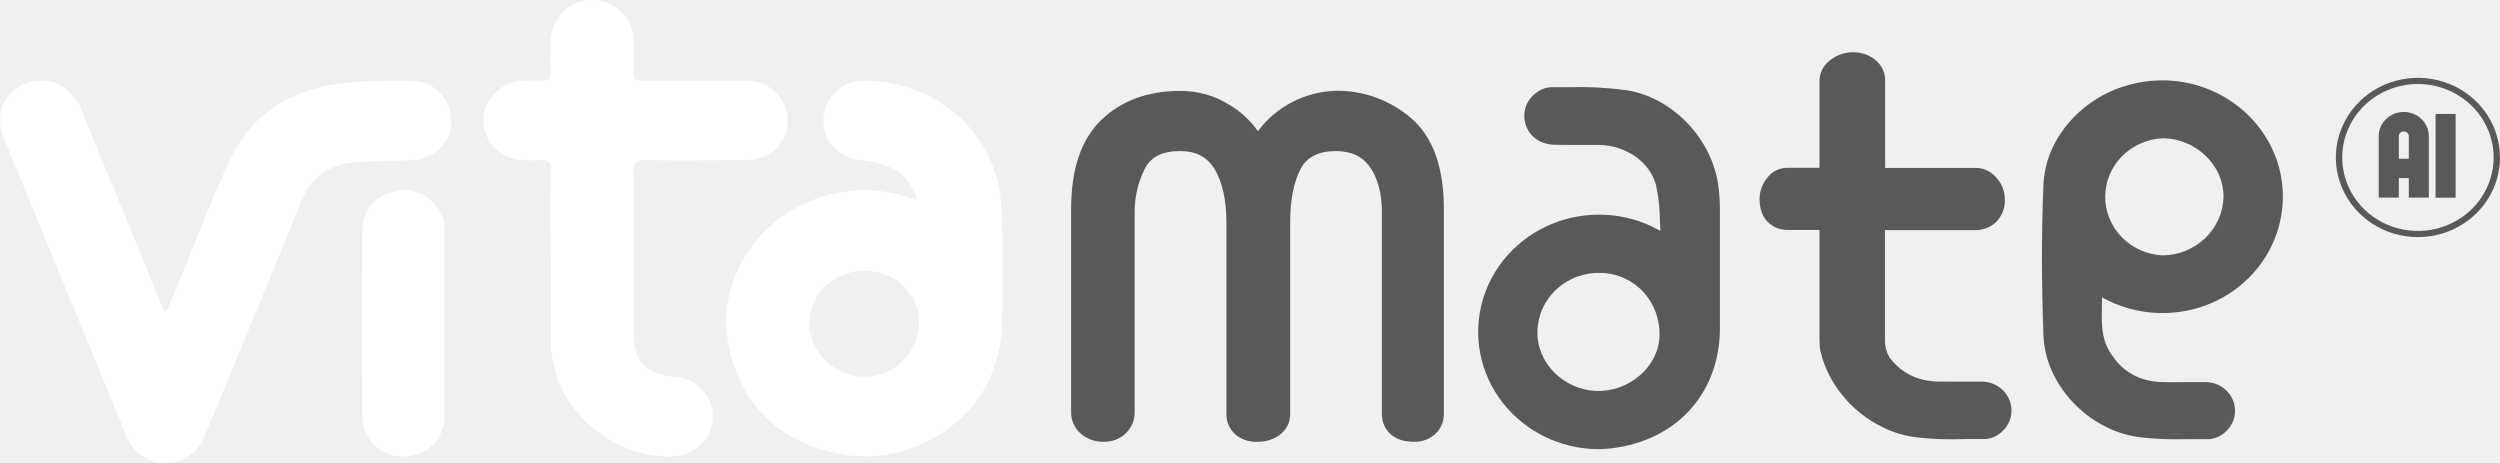
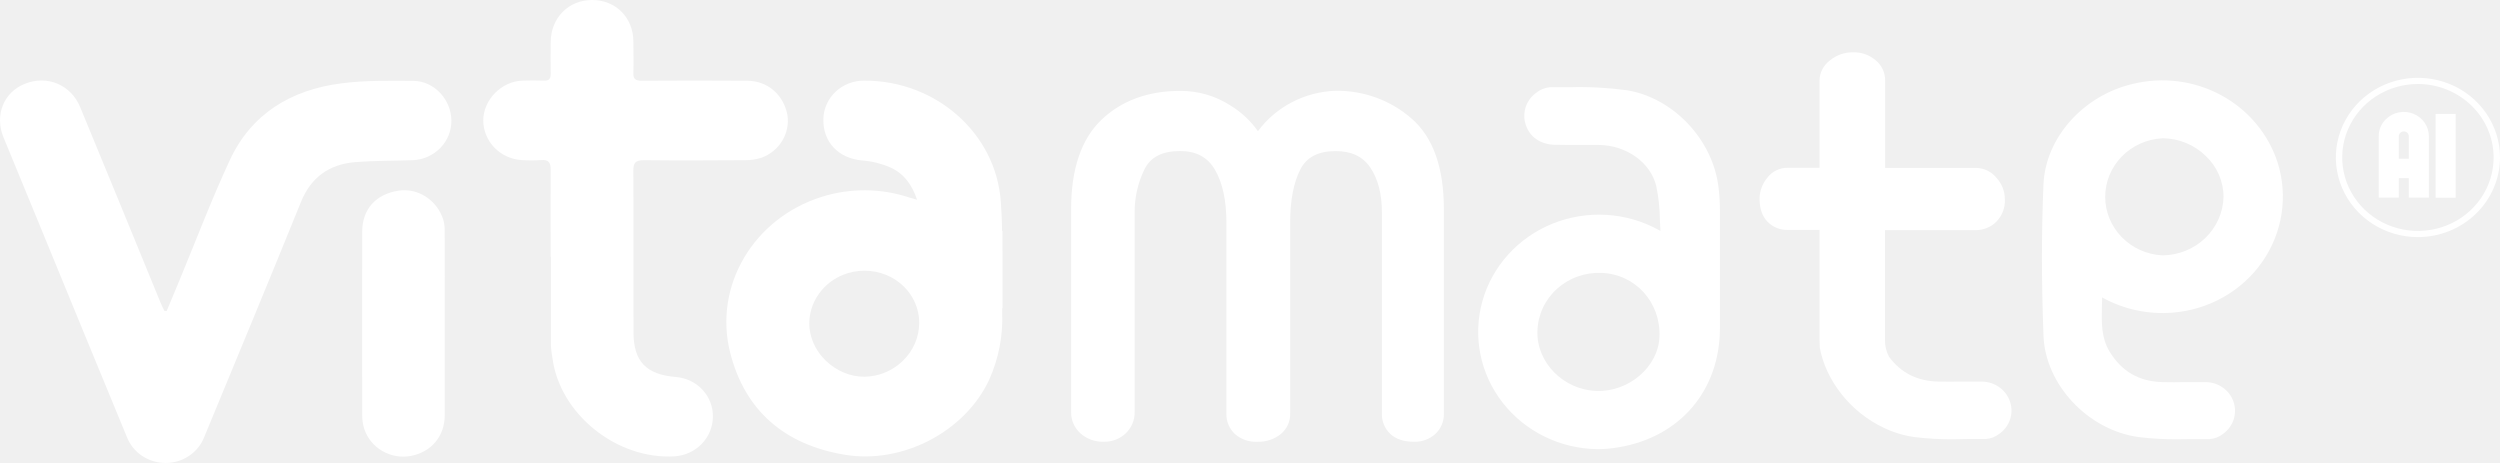
<svg xmlns="http://www.w3.org/2000/svg" width="100%" height="100%" viewBox="0 0 162 30" fill="none">
  <path d="M10.801 20.152L11.576 18.293C12.674 15.653 13.684 12.976 14.889 10.382C16.28 7.383 18.849 5.815 22.138 5.399C23.667 5.199 25.228 5.235 26.778 5.241C28.134 5.241 29.25 6.463 29.25 7.825C29.254 8.479 28.998 9.11 28.535 9.586C28.071 10.062 27.437 10.346 26.764 10.38C25.527 10.424 24.274 10.406 23.036 10.504C21.326 10.642 20.151 11.49 19.502 13.088C17.442 18.175 15.332 23.247 13.234 28.32C13.042 28.814 12.699 29.24 12.252 29.54C11.804 29.84 11.273 30.001 10.729 30.001C10.185 30.001 9.654 29.84 9.206 29.54C8.758 29.24 8.416 28.814 8.223 28.32C6.333 23.747 4.45 19.172 2.573 14.597C1.789 12.698 1.007 10.799 0.227 8.901C-0.361 7.481 0.227 5.979 1.609 5.431C3.051 4.849 4.595 5.483 5.198 6.947C6.939 11.162 8.672 15.38 10.399 19.602C10.475 19.786 10.568 19.966 10.653 20.148L10.801 20.152Z" fill="#ffffff" />
  <path d="M35.684 16.633C35.684 14.757 35.671 12.883 35.684 11.01C35.684 10.544 35.566 10.326 35.045 10.374C34.633 10.402 34.22 10.402 33.809 10.374C33.135 10.333 32.502 10.045 32.04 9.568C31.577 9.091 31.318 8.461 31.315 7.806C31.315 6.467 32.502 5.259 33.866 5.225C34.318 5.213 34.771 5.205 35.22 5.225C35.583 5.245 35.694 5.101 35.686 4.765C35.669 4.083 35.686 3.399 35.686 2.717C35.7 1.154 36.836 0.004 38.364 1.04911e-05C39.893 -0.004 41.043 1.136 41.043 2.705C41.043 3.371 41.066 4.037 41.043 4.705C41.022 5.133 41.189 5.235 41.605 5.233C43.872 5.215 46.155 5.219 48.428 5.233C49.74 5.233 50.785 6.147 51.028 7.468C51.112 8.045 50.99 8.632 50.683 9.133C50.376 9.634 49.903 10.018 49.34 10.222C48.999 10.331 48.641 10.384 48.281 10.38C46.099 10.394 43.915 10.404 41.731 10.38C41.167 10.38 41.037 10.556 41.041 11.072C41.062 14.557 41.041 18.042 41.051 21.527C41.051 23.427 41.875 24.279 43.821 24.431C44.483 24.49 45.097 24.791 45.538 25.274C45.979 25.757 46.214 26.385 46.194 27.03C46.185 27.677 45.926 28.298 45.468 28.768C45.01 29.238 44.387 29.525 43.722 29.57C39.967 29.8 36.269 26.828 35.799 23.201C35.75 22.943 35.717 22.683 35.7 22.421C35.7 20.494 35.7 18.568 35.7 16.642L35.684 16.633Z" fill="#ffffff" />
  <path d="M28.82 20.897C28.82 22.897 28.82 24.896 28.82 26.896C28.82 28.27 27.951 29.295 26.607 29.549C25.977 29.659 25.327 29.545 24.777 29.227C24.227 28.909 23.814 28.409 23.613 27.82C23.51 27.504 23.462 27.173 23.471 26.842C23.463 22.901 23.463 18.96 23.471 15.018C23.471 13.551 24.361 12.573 25.841 12.353C27.077 12.169 28.313 12.953 28.725 14.232C28.795 14.485 28.825 14.745 28.816 15.006C28.824 16.968 28.82 18.929 28.82 20.897Z" fill="#ffffff" />
-   <path d="M111.05 12.152C110.704 9.316 108.302 6.645 105.396 6.153C103.781 5.883 102.1 5.977 100.451 5.953C100.18 5.985 99.926 6.095 99.72 6.269C99.453 6.469 99.258 6.745 99.161 7.058C99.064 7.371 99.071 7.705 99.18 8.015C99.386 8.651 99.948 9.06 100.748 9.082C101.704 9.11 102.664 9.082 103.633 9.094C105.473 9.116 107.212 10.266 107.634 11.964C107.902 13.05 107.852 14.211 107.945 15.339H107.795C107.78 15.339 107.76 15.359 107.749 15.355C107.613 15.289 107.475 15.225 107.337 15.155C106.291 14.568 105.114 14.233 103.906 14.18C102.698 14.127 101.495 14.357 100.398 14.85C99.301 15.343 98.342 16.085 97.603 17.013C96.863 17.941 96.365 19.029 96.15 20.183C95.934 21.338 96.009 22.526 96.366 23.647C96.724 24.768 97.354 25.788 98.203 26.623C99.053 27.458 100.097 28.082 101.247 28.443C102.398 28.804 103.621 28.891 104.813 28.696C108.685 28.064 111.147 25.081 111.147 21.258C111.147 18.7 111.147 16.141 111.147 13.584C111.144 13.105 111.112 12.627 111.05 12.152ZM103.427 25.631C101.123 25.553 99.229 23.631 99.306 21.432C99.32 20.879 99.447 20.335 99.68 19.831C99.913 19.327 100.247 18.873 100.663 18.495C101.079 18.118 101.568 17.825 102.102 17.632C102.636 17.44 103.204 17.353 103.773 17.377C106.12 17.461 107.92 19.432 107.832 21.82C107.764 23.925 105.699 25.707 103.435 25.631H103.427Z" fill="#5B585B" />
-   <path d="M103.53 29.105C102.336 29.093 101.16 28.815 100.092 28.293C99.025 27.771 98.095 27.02 97.374 26.095C96.652 25.171 96.158 24.099 95.93 22.96C95.701 21.822 95.744 20.648 96.055 19.529C96.366 18.409 96.937 17.374 97.725 16.501C98.512 15.629 99.494 14.943 100.597 14.496C101.7 14.049 102.893 13.853 104.086 13.923C105.279 13.992 106.439 14.326 107.478 14.898L107.596 14.96C107.581 14.736 107.573 14.514 107.563 14.296C107.557 13.536 107.476 12.778 107.32 12.033C106.945 10.523 105.387 9.413 103.611 9.393C103.221 9.393 102.83 9.393 102.44 9.393C101.88 9.393 101.301 9.393 100.73 9.381C99.824 9.355 99.129 8.877 98.876 8.104C98.747 7.735 98.741 7.336 98.857 6.963C98.974 6.591 99.208 6.263 99.527 6.026C99.782 5.815 100.098 5.685 100.431 5.652H100.448C100.872 5.652 101.299 5.652 101.723 5.652C102.969 5.616 104.215 5.683 105.449 5.852C108.443 6.354 110.983 9.051 111.356 12.109C111.418 12.597 111.449 13.089 111.451 13.581C111.451 15.514 111.451 17.446 111.451 19.379V21.255C111.451 25.3 108.863 28.335 104.857 28.989C104.419 29.064 103.975 29.103 103.53 29.105ZM103.627 14.492C103.143 14.493 102.66 14.54 102.185 14.632C101.253 14.796 100.364 15.137 99.567 15.635C98.771 16.133 98.084 16.778 97.545 17.534C97.005 18.289 96.625 19.141 96.424 20.039C96.224 20.937 96.208 21.865 96.377 22.77C96.719 24.596 97.795 26.216 99.367 27.273C100.146 27.796 101.023 28.166 101.949 28.36C102.875 28.554 103.831 28.57 104.763 28.405C108.455 27.805 110.839 25.006 110.839 21.263V19.387C110.839 17.454 110.839 15.522 110.839 13.588C110.837 13.121 110.807 12.653 110.748 12.189C110.41 9.423 108.039 6.904 105.35 6.454C104.151 6.285 102.94 6.218 101.73 6.254C101.301 6.254 100.87 6.254 100.442 6.254C100.24 6.285 100.051 6.371 99.896 6.5C99.682 6.663 99.525 6.888 99.449 7.142C99.373 7.395 99.38 7.666 99.469 7.916C99.642 8.442 100.108 8.756 100.751 8.774C101.311 8.79 101.886 8.788 102.438 8.786C102.832 8.786 103.228 8.786 103.619 8.786C105.68 8.81 107.478 10.113 107.917 11.885C108.084 12.668 108.172 13.465 108.179 14.264C108.193 14.608 108.21 14.962 108.237 15.306L108.261 15.61L107.849 15.634C107.809 15.651 107.765 15.659 107.721 15.659C107.678 15.659 107.634 15.651 107.594 15.634L107.538 15.606C107.414 15.548 107.291 15.49 107.171 15.424C106.092 14.824 104.871 14.505 103.627 14.498V14.492ZM103.578 25.932H103.425C100.953 25.848 98.925 23.786 99.008 21.429C99.023 20.837 99.159 20.253 99.409 19.713C99.659 19.173 100.017 18.686 100.463 18.282C100.909 17.877 101.433 17.563 102.005 17.357C102.578 17.152 103.187 17.059 103.796 17.084C106.335 17.174 108.247 19.263 108.152 21.839C108.07 24.052 105.952 25.932 103.578 25.932ZM103.448 25.332C105.552 25.412 107.464 23.76 107.534 21.817C107.618 19.577 105.966 17.762 103.774 17.684C103.245 17.662 102.718 17.743 102.222 17.921C101.726 18.099 101.272 18.372 100.886 18.722C100.5 19.073 100.19 19.494 99.973 19.962C99.757 20.431 99.639 20.936 99.626 21.449C99.554 23.48 101.305 25.26 103.448 25.332Z" fill="#5B585B" />
-   <path d="M140.758 19.961C145.497 19.627 148.732 14.992 147.296 10.615C146.723 8.836 145.47 7.338 143.793 6.429C142.117 5.52 140.145 5.269 138.284 5.728C135.31 6.42 132.865 8.995 132.731 11.939C132.584 15.204 132.601 18.485 132.731 21.753C132.844 24.772 135.523 27.591 138.613 28.021C140.111 28.231 141.652 28.141 143.175 28.155C143.427 28.132 143.667 28.036 143.863 27.881C144.142 27.689 144.349 27.413 144.452 27.097C144.556 26.78 144.551 26.439 144.438 26.126C144.331 25.82 144.129 25.554 143.86 25.363C143.592 25.173 143.269 25.068 142.936 25.062C142.003 25.044 141.069 25.074 140.138 25.052C138.49 25.012 137.253 24.29 136.429 22.919C135.656 21.643 135.951 20.247 135.895 18.783C136.147 18.901 136.285 18.957 136.415 19.029C137.733 19.757 139.247 20.081 140.758 19.961ZM140.113 8.662C142.425 8.662 144.401 10.541 144.389 12.755C144.364 13.832 143.906 14.858 143.112 15.611C142.318 16.365 141.252 16.787 140.141 16.787C139.03 16.787 137.964 16.365 137.17 15.611C136.376 14.858 135.918 13.832 135.893 12.755C135.908 11.673 136.358 10.64 137.146 9.876C137.934 9.111 138.999 8.675 140.113 8.662Z" fill="#5B585B" />
-   <path d="M141.196 28.464C140.317 28.476 139.438 28.428 138.567 28.32C135.294 27.864 132.538 24.921 132.418 21.763C132.284 18.218 132.286 14.999 132.418 11.925C132.556 8.926 134.99 6.187 138.208 5.437C140.145 4.964 142.195 5.227 143.939 6.173C145.682 7.118 146.987 8.675 147.587 10.524C147.929 11.603 148.017 12.743 147.844 13.86C147.671 14.977 147.242 16.042 146.588 16.977C145.935 17.911 145.073 18.691 144.068 19.259C143.062 19.828 141.937 20.169 140.777 20.26C139.207 20.385 137.635 20.05 136.263 19.298L136.213 19.272C136.213 19.472 136.213 19.672 136.203 19.872C136.18 20.907 136.16 21.887 136.698 22.775C137.483 24.075 138.61 24.725 140.143 24.761C140.625 24.773 141.117 24.771 141.595 24.761C142.034 24.761 142.49 24.761 142.939 24.761C143.341 24.766 143.732 24.894 144.055 25.126C144.378 25.359 144.618 25.684 144.74 26.056C144.862 26.429 144.86 26.829 144.735 27.2C144.609 27.571 144.367 27.894 144.041 28.124C143.795 28.317 143.494 28.433 143.178 28.454C142.791 28.454 142.403 28.454 142.014 28.454L141.196 28.464ZM140.124 5.815C139.53 5.814 138.937 5.881 138.358 6.015C135.451 6.695 133.166 9.244 133.042 11.949C132.904 15.005 132.902 18.208 133.042 21.747C133.15 24.583 135.721 27.322 138.659 27.732C139.77 27.857 140.888 27.902 142.005 27.866C142.399 27.866 142.791 27.866 143.182 27.866C143.367 27.839 143.541 27.764 143.685 27.648C143.91 27.491 144.077 27.268 144.16 27.011C144.243 26.754 144.237 26.478 144.144 26.224C144.056 25.979 143.892 25.766 143.675 25.614C143.458 25.461 143.198 25.377 142.931 25.373C142.49 25.373 142.038 25.373 141.602 25.373C141.122 25.373 140.623 25.373 140.13 25.373C138.393 25.331 137.06 24.563 136.168 23.091C135.55 22.057 135.566 20.945 135.589 19.87C135.589 19.526 135.606 19.168 135.589 18.814L135.571 18.314L136.034 18.534L136.261 18.638C136.387 18.696 136.479 18.74 136.57 18.788C137.834 19.49 139.289 19.802 140.74 19.682C141.81 19.599 142.847 19.284 143.775 18.759C144.702 18.235 145.496 17.515 146.098 16.652C146.699 15.79 147.093 14.807 147.25 13.776C147.407 12.746 147.323 11.694 147.004 10.7C146.545 9.279 145.629 8.039 144.391 7.16C143.153 6.281 141.658 5.81 140.124 5.815ZM140.124 17.148H140.104C138.91 17.125 137.772 16.654 136.929 15.834C136.086 15.013 135.604 13.908 135.583 12.749C135.583 10.384 137.643 8.374 140.116 8.362H140.137C141.351 8.373 142.512 8.848 143.367 9.684C143.79 10.084 144.125 10.562 144.355 11.09C144.584 11.618 144.702 12.184 144.703 12.757C144.678 13.922 144.186 15.033 143.332 15.852C142.478 16.672 141.329 17.137 140.128 17.148H140.124ZM140.112 8.962C139.113 9.017 138.174 9.44 137.487 10.145C136.8 10.851 136.417 11.785 136.417 12.755C136.417 13.726 136.8 14.66 137.487 15.365C138.174 16.07 139.113 16.494 140.112 16.548H140.13C141.169 16.538 142.163 16.136 142.901 15.427C143.639 14.717 144.064 13.757 144.084 12.749C144.084 12.256 143.981 11.768 143.783 11.313C143.585 10.859 143.295 10.448 142.931 10.104C142.191 9.38 141.187 8.968 140.137 8.958L140.112 8.962Z" fill="#5B585B" />
+   <path d="M111.05 12.152C110.704 9.316 108.302 6.645 105.396 6.153C103.781 5.883 102.1 5.977 100.451 5.953C100.18 5.985 99.926 6.095 99.72 6.269C99.453 6.469 99.258 6.745 99.161 7.058C99.064 7.371 99.071 7.705 99.18 8.015C99.386 8.651 99.948 9.06 100.748 9.082C101.704 9.11 102.664 9.082 103.633 9.094C105.473 9.116 107.212 10.266 107.634 11.964C107.902 13.05 107.852 14.211 107.945 15.339H107.795C107.78 15.339 107.76 15.359 107.749 15.355C107.613 15.289 107.475 15.225 107.337 15.155C106.291 14.568 105.114 14.233 103.906 14.18C102.698 14.127 101.495 14.357 100.398 14.85C99.301 15.343 98.342 16.085 97.603 17.013C96.863 17.941 96.365 19.029 96.15 20.183C95.934 21.338 96.009 22.526 96.366 23.647C96.724 24.768 97.354 25.788 98.203 26.623C99.053 27.458 100.097 28.082 101.247 28.443C102.398 28.804 103.621 28.891 104.813 28.696C108.685 28.064 111.147 25.081 111.147 21.258C111.147 18.7 111.147 16.141 111.147 13.584C111.144 13.105 111.112 12.627 111.05 12.152ZM103.427 25.631C101.123 25.553 99.229 23.631 99.306 21.432C99.32 20.879 99.447 20.335 99.68 19.831C99.913 19.327 100.247 18.873 100.663 18.495C101.079 18.118 101.568 17.825 102.102 17.632C102.636 17.44 103.204 17.353 103.773 17.377C106.12 17.461 107.92 19.432 107.832 21.82C107.764 23.925 105.699 25.707 103.435 25.631H103.427Z" fill="#ffffff" />
+   <path d="M103.53 29.105C102.336 29.093 101.16 28.815 100.092 28.293C99.025 27.771 98.095 27.02 97.374 26.095C96.652 25.171 96.158 24.099 95.93 22.96C95.701 21.822 95.744 20.648 96.055 19.529C96.366 18.409 96.937 17.374 97.725 16.501C98.512 15.629 99.494 14.943 100.597 14.496C101.7 14.049 102.893 13.853 104.086 13.923C105.279 13.992 106.439 14.326 107.478 14.898L107.596 14.96C107.581 14.736 107.573 14.514 107.563 14.296C107.557 13.536 107.476 12.778 107.32 12.033C106.945 10.523 105.387 9.413 103.611 9.393C103.221 9.393 102.83 9.393 102.44 9.393C101.88 9.393 101.301 9.393 100.73 9.381C99.824 9.355 99.129 8.877 98.876 8.104C98.747 7.735 98.741 7.336 98.857 6.963C98.974 6.591 99.208 6.263 99.527 6.026C99.782 5.815 100.098 5.685 100.431 5.652H100.448C100.872 5.652 101.299 5.652 101.723 5.652C102.969 5.616 104.215 5.683 105.449 5.852C108.443 6.354 110.983 9.051 111.356 12.109C111.418 12.597 111.449 13.089 111.451 13.581C111.451 15.514 111.451 17.446 111.451 19.379V21.255C111.451 25.3 108.863 28.335 104.857 28.989C104.419 29.064 103.975 29.103 103.53 29.105ZM103.627 14.492C103.143 14.493 102.66 14.54 102.185 14.632C101.253 14.796 100.364 15.137 99.567 15.635C98.771 16.133 98.084 16.778 97.545 17.534C97.005 18.289 96.625 19.141 96.424 20.039C96.224 20.937 96.208 21.865 96.377 22.77C96.719 24.596 97.795 26.216 99.367 27.273C100.146 27.796 101.023 28.166 101.949 28.36C102.875 28.554 103.831 28.57 104.763 28.405C108.455 27.805 110.839 25.006 110.839 21.263V19.387C110.839 17.454 110.839 15.522 110.839 13.588C110.837 13.121 110.807 12.653 110.748 12.189C110.41 9.423 108.039 6.904 105.35 6.454C104.151 6.285 102.94 6.218 101.73 6.254C101.301 6.254 100.87 6.254 100.442 6.254C100.24 6.285 100.051 6.371 99.896 6.5C99.682 6.663 99.525 6.888 99.449 7.142C99.373 7.395 99.38 7.666 99.469 7.916C99.642 8.442 100.108 8.756 100.751 8.774C101.311 8.79 101.886 8.788 102.438 8.786C102.832 8.786 103.228 8.786 103.619 8.786C105.68 8.81 107.478 10.113 107.917 11.885C108.084 12.668 108.172 13.465 108.179 14.264C108.193 14.608 108.21 14.962 108.237 15.306L108.261 15.61L107.849 15.634C107.809 15.651 107.765 15.659 107.721 15.659C107.678 15.659 107.634 15.651 107.594 15.634L107.538 15.606C107.414 15.548 107.291 15.49 107.171 15.424C106.092 14.824 104.871 14.505 103.627 14.498V14.492ZM103.578 25.932H103.425C100.953 25.848 98.925 23.786 99.008 21.429C99.023 20.837 99.159 20.253 99.409 19.713C99.659 19.173 100.017 18.686 100.463 18.282C100.909 17.877 101.433 17.563 102.005 17.357C102.578 17.152 103.187 17.059 103.796 17.084C106.335 17.174 108.247 19.263 108.152 21.839C108.07 24.052 105.952 25.932 103.578 25.932ZM103.448 25.332C105.552 25.412 107.464 23.76 107.534 21.817C107.618 19.577 105.966 17.762 103.774 17.684C103.245 17.662 102.718 17.743 102.222 17.921C101.726 18.099 101.272 18.372 100.886 18.722C100.5 19.073 100.19 19.494 99.973 19.962C99.757 20.431 99.639 20.936 99.626 21.449C99.554 23.48 101.305 25.26 103.448 25.332Z" fill="#ffffff" />
+   <path d="M140.758 19.961C145.497 19.627 148.732 14.992 147.296 10.615C146.723 8.836 145.47 7.338 143.793 6.429C142.117 5.52 140.145 5.269 138.284 5.728C135.31 6.42 132.865 8.995 132.731 11.939C132.584 15.204 132.601 18.485 132.731 21.753C132.844 24.772 135.523 27.591 138.613 28.021C140.111 28.231 141.652 28.141 143.175 28.155C143.427 28.132 143.667 28.036 143.863 27.881C144.142 27.689 144.349 27.413 144.452 27.097C144.556 26.78 144.551 26.439 144.438 26.126C144.331 25.82 144.129 25.554 143.86 25.363C143.592 25.173 143.269 25.068 142.936 25.062C142.003 25.044 141.069 25.074 140.138 25.052C138.49 25.012 137.253 24.29 136.429 22.919C135.656 21.643 135.951 20.247 135.895 18.783C136.147 18.901 136.285 18.957 136.415 19.029C137.733 19.757 139.247 20.081 140.758 19.961ZM140.113 8.662C142.425 8.662 144.401 10.541 144.389 12.755C144.364 13.832 143.906 14.858 143.112 15.611C142.318 16.365 141.252 16.787 140.141 16.787C139.03 16.787 137.964 16.365 137.17 15.611C136.376 14.858 135.918 13.832 135.893 12.755C135.908 11.673 136.358 10.64 137.146 9.876C137.934 9.111 138.999 8.675 140.113 8.662Z" fill="#ffffff" />
+   <path d="M141.196 28.464C140.317 28.476 139.438 28.428 138.567 28.32C135.294 27.864 132.538 24.921 132.418 21.763C132.284 18.218 132.286 14.999 132.418 11.925C132.556 8.926 134.99 6.187 138.208 5.437C140.145 4.964 142.195 5.227 143.939 6.173C145.682 7.118 146.987 8.675 147.587 10.524C147.929 11.603 148.017 12.743 147.844 13.86C147.671 14.977 147.242 16.042 146.588 16.977C145.935 17.911 145.073 18.691 144.068 19.259C143.062 19.828 141.937 20.169 140.777 20.26C139.207 20.385 137.635 20.05 136.263 19.298L136.213 19.272C136.213 19.472 136.213 19.672 136.203 19.872C136.18 20.907 136.16 21.887 136.698 22.775C137.483 24.075 138.61 24.725 140.143 24.761C140.625 24.773 141.117 24.771 141.595 24.761C142.034 24.761 142.49 24.761 142.939 24.761C143.341 24.766 143.732 24.894 144.055 25.126C144.378 25.359 144.618 25.684 144.74 26.056C144.862 26.429 144.86 26.829 144.735 27.2C144.609 27.571 144.367 27.894 144.041 28.124C143.795 28.317 143.494 28.433 143.178 28.454C142.791 28.454 142.403 28.454 142.014 28.454L141.196 28.464ZM140.124 5.815C139.53 5.814 138.937 5.881 138.358 6.015C135.451 6.695 133.166 9.244 133.042 11.949C132.904 15.005 132.902 18.208 133.042 21.747C133.15 24.583 135.721 27.322 138.659 27.732C139.77 27.857 140.888 27.902 142.005 27.866C142.399 27.866 142.791 27.866 143.182 27.866C143.367 27.839 143.541 27.764 143.685 27.648C143.91 27.491 144.077 27.268 144.16 27.011C144.243 26.754 144.237 26.478 144.144 26.224C144.056 25.979 143.892 25.766 143.675 25.614C143.458 25.461 143.198 25.377 142.931 25.373C142.49 25.373 142.038 25.373 141.602 25.373C141.122 25.373 140.623 25.373 140.13 25.373C138.393 25.331 137.06 24.563 136.168 23.091C135.55 22.057 135.566 20.945 135.589 19.87C135.589 19.526 135.606 19.168 135.589 18.814L135.571 18.314L136.034 18.534L136.261 18.638C136.387 18.696 136.479 18.74 136.57 18.788C137.834 19.49 139.289 19.802 140.74 19.682C141.81 19.599 142.847 19.284 143.775 18.759C144.702 18.235 145.496 17.515 146.098 16.652C146.699 15.79 147.093 14.807 147.25 13.776C147.407 12.746 147.323 11.694 147.004 10.7C146.545 9.279 145.629 8.039 144.391 7.16C143.153 6.281 141.658 5.81 140.124 5.815ZM140.124 17.148H140.104C138.91 17.125 137.772 16.654 136.929 15.834C136.086 15.013 135.604 13.908 135.583 12.749C135.583 10.384 137.643 8.374 140.116 8.362H140.137C141.351 8.373 142.512 8.848 143.367 9.684C143.79 10.084 144.125 10.562 144.355 11.09C144.584 11.618 144.702 12.184 144.703 12.757C144.678 13.922 144.186 15.033 143.332 15.852C142.478 16.672 141.329 17.137 140.128 17.148H140.124ZM140.112 8.962C139.113 9.017 138.174 9.44 137.487 10.145C136.8 10.851 136.417 11.785 136.417 12.755C136.417 13.726 136.8 14.66 137.487 15.365C138.174 16.07 139.113 16.494 140.112 16.548H140.13C141.169 16.538 142.163 16.136 142.901 15.427C143.639 14.717 144.064 13.757 144.084 12.749C144.084 12.256 143.981 11.768 143.783 11.313C143.585 10.859 143.295 10.448 142.931 10.104C142.191 9.38 141.187 8.968 140.137 8.958L140.112 8.962Z" fill="#ffffff" />
  <path d="M64.961 14.961H64.932C64.932 14.331 64.897 13.701 64.853 13.073C64.544 8.618 60.609 5.201 56.006 5.227C55.313 5.217 54.645 5.475 54.147 5.943C53.65 6.411 53.365 7.052 53.354 7.724C53.323 9.222 54.355 10.272 55.872 10.398C56.497 10.446 57.11 10.598 57.683 10.846C58.544 11.23 59.09 11.933 59.426 12.943C59.171 12.871 59.068 12.845 58.967 12.813C57.112 12.188 55.097 12.169 53.23 12.761C48.84 14.145 46.225 18.52 47.313 22.845C48.261 26.59 50.816 28.82 54.755 29.47C58.493 30.088 62.54 27.962 64.099 24.607C64.713 23.239 65.001 21.756 64.942 20.266C64.942 20.166 64.942 20.066 64.942 19.968H64.965L64.961 14.961ZM58.509 23.375C58.269 23.611 57.995 23.813 57.695 23.975C57.392 24.139 57.065 24.26 56.725 24.333C56.492 24.381 56.255 24.407 56.016 24.411C55.551 24.414 55.091 24.321 54.666 24.137C54.454 24.047 54.25 23.937 54.059 23.809C53.962 23.745 53.87 23.678 53.781 23.609C53.6 23.465 53.434 23.305 53.284 23.131C52.83 22.612 52.543 21.974 52.46 21.297C52.447 21.184 52.441 21.071 52.441 20.957C52.444 20.162 52.736 19.392 53.265 18.784C53.633 18.357 54.1 18.023 54.629 17.81C54.845 17.723 55.068 17.656 55.297 17.61C55.534 17.565 55.775 17.542 56.016 17.542C56.259 17.541 56.501 17.564 56.739 17.61C56.969 17.656 57.194 17.723 57.411 17.81C57.622 17.893 57.824 17.997 58.013 18.12C58.108 18.182 58.199 18.249 58.287 18.32C58.69 18.637 59.014 19.039 59.235 19.494C59.456 19.95 59.569 20.448 59.564 20.951C59.556 21.863 59.176 22.734 58.509 23.375Z" fill="#ffffff" />
-   <path d="M93.258 13.535C93.258 10.931 92.594 9.056 91.267 7.908C89.976 6.775 88.289 6.16 86.549 6.188C85.484 6.201 84.446 6.508 83.555 7.072C82.578 7.661 81.899 8.343 81.517 9.118C81.068 8.274 80.389 7.567 79.553 7.072C78.644 6.489 77.576 6.181 76.485 6.188C74.474 6.188 72.845 6.788 71.598 7.988C70.351 9.188 69.728 11.04 69.729 13.545V21.297C69.73 21.406 69.74 21.514 69.76 21.621H69.729V26.696C69.723 26.913 69.766 27.129 69.853 27.33C69.94 27.53 70.07 27.71 70.234 27.858C70.411 28.016 70.618 28.138 70.844 28.218C71.07 28.298 71.31 28.334 71.55 28.324C71.772 28.329 71.993 28.291 72.199 28.211C72.405 28.131 72.593 28.012 72.75 27.859C72.907 27.707 73.03 27.526 73.113 27.326C73.195 27.126 73.235 26.912 73.23 26.696V21.625H73.201C73.22 21.518 73.23 21.41 73.23 21.301V13.767C73.22 12.753 73.45 11.751 73.901 10.838C74.347 9.946 75.209 9.5 76.487 9.5C77.637 9.5 78.476 9.949 79.003 10.848C79.531 11.746 79.794 12.94 79.794 14.429V21.403C79.796 21.481 79.803 21.558 79.815 21.635H79.794V26.8C79.784 27.007 79.82 27.213 79.898 27.406C79.977 27.598 80.097 27.772 80.25 27.916C80.584 28.207 81.023 28.358 81.472 28.336C81.949 28.357 82.417 28.208 82.788 27.916C82.953 27.779 83.084 27.607 83.171 27.414C83.258 27.221 83.299 27.011 83.291 26.8V21.625H83.27C83.283 21.548 83.29 21.471 83.291 21.393V14.419C83.291 12.931 83.523 11.737 83.987 10.838C84.452 9.938 85.306 9.492 86.551 9.5C87.668 9.5 88.498 9.895 89.042 10.685C89.586 11.476 89.857 12.507 89.856 13.777V21.403C89.858 21.481 89.865 21.558 89.876 21.635H89.856V26.8C89.846 27.007 89.882 27.213 89.96 27.405C90.039 27.598 90.158 27.772 90.311 27.916C90.616 28.196 91.056 28.336 91.63 28.336C92.063 28.351 92.485 28.2 92.804 27.916C92.957 27.772 93.077 27.598 93.155 27.405C93.234 27.213 93.269 27.007 93.26 26.8V21.625H93.239C93.25 21.548 93.257 21.471 93.26 21.393L93.258 13.535Z" fill="#5B585B" />
-   <path d="M91.631 28.627C90.976 28.627 90.461 28.459 90.1 28.125C89.916 27.953 89.772 27.745 89.677 27.515C89.582 27.285 89.538 27.039 89.548 26.791V13.768C89.548 12.568 89.292 11.58 88.785 10.842C88.299 10.135 87.568 9.791 86.552 9.791C85.423 9.791 84.675 10.179 84.265 10.973C83.826 11.826 83.603 12.986 83.603 14.42V26.791C83.612 27.046 83.56 27.299 83.453 27.532C83.346 27.765 83.186 27.971 82.985 28.135C82.558 28.473 82.018 28.648 81.467 28.627C81.204 28.639 80.941 28.601 80.694 28.515C80.446 28.429 80.219 28.297 80.024 28.125C79.84 27.953 79.696 27.745 79.601 27.515C79.505 27.286 79.462 27.039 79.472 26.791V14.42C79.472 12.992 79.221 11.838 78.722 10.986C78.25 10.187 77.515 9.787 76.474 9.787C75.316 9.787 74.56 10.173 74.166 10.964C73.737 11.838 73.518 12.796 73.525 13.764V21.322V26.697C73.531 26.952 73.483 27.205 73.385 27.441C73.287 27.677 73.141 27.892 72.956 28.072C72.77 28.252 72.549 28.393 72.306 28.489C72.062 28.584 71.802 28.63 71.539 28.625C70.974 28.646 70.424 28.449 70.008 28.077C69.814 27.901 69.66 27.687 69.557 27.449C69.453 27.211 69.403 26.955 69.409 26.697V13.536C69.409 10.954 70.068 9.013 71.37 7.767C72.672 6.521 74.389 5.89 76.474 5.89C77.624 5.883 78.751 6.207 79.711 6.821C80.426 7.254 81.04 7.826 81.514 8.501C82.091 7.721 82.844 7.079 83.716 6.625C84.587 6.171 85.555 5.916 86.544 5.882C88.361 5.856 90.12 6.499 91.468 7.681C92.857 8.881 93.562 10.852 93.562 13.532V21.39C93.562 21.438 93.562 21.482 93.562 21.524V21.622V26.787C93.571 27.035 93.527 27.281 93.432 27.511C93.337 27.741 93.193 27.949 93.009 28.121C92.636 28.459 92.141 28.641 91.631 28.627ZM90.168 21.926V26.791C90.158 26.957 90.185 27.123 90.247 27.278C90.309 27.433 90.404 27.573 90.526 27.689C90.837 27.935 91.233 28.056 91.633 28.027C91.808 28.035 91.983 28.01 92.148 27.952C92.312 27.895 92.464 27.806 92.593 27.691C92.716 27.575 92.812 27.434 92.874 27.279C92.936 27.124 92.963 26.957 92.954 26.791V21.926H92.915L92.939 21.564C92.947 21.508 92.952 21.451 92.954 21.394V13.536C92.954 11.034 92.319 9.217 91.068 8.137C89.831 7.056 88.219 6.469 86.554 6.493C85.548 6.508 84.566 6.798 83.723 7.331C82.804 7.887 82.157 8.531 81.8 9.253L81.514 9.811L81.236 9.249C80.811 8.454 80.17 7.788 79.381 7.323C78.522 6.773 77.514 6.483 76.484 6.489C74.566 6.489 72.996 7.063 71.815 8.193C70.635 9.323 70.037 11.12 70.037 13.536V21.298C70.038 21.389 70.047 21.479 70.064 21.568L70.13 21.922H70.037V26.697C70.032 26.874 70.066 27.05 70.137 27.213C70.209 27.375 70.315 27.521 70.449 27.641C70.598 27.773 70.772 27.875 70.962 27.941C71.151 28.006 71.353 28.035 71.554 28.025C71.735 28.03 71.915 27.999 72.084 27.935C72.252 27.87 72.405 27.772 72.533 27.648C72.661 27.523 72.762 27.375 72.829 27.211C72.895 27.048 72.927 26.873 72.922 26.697V21.926H72.833L72.897 21.574C72.914 21.485 72.922 21.393 72.922 21.302V13.768C72.914 12.71 73.154 11.663 73.624 10.709C74.125 9.709 75.089 9.191 76.489 9.191C77.754 9.191 78.689 9.695 79.274 10.691C79.824 11.632 80.098 12.89 80.098 14.42V21.394C80.1 21.453 80.105 21.512 80.113 21.57L80.158 21.926H80.098V26.791C80.088 26.959 80.116 27.127 80.179 27.283C80.242 27.439 80.339 27.581 80.463 27.697C80.6 27.815 80.76 27.906 80.933 27.964C81.106 28.022 81.29 28.046 81.473 28.035C81.876 28.056 82.273 27.933 82.59 27.689C82.721 27.58 82.825 27.443 82.893 27.288C82.962 27.134 82.993 26.967 82.985 26.799V21.926H82.919L82.969 21.56C82.978 21.505 82.983 21.45 82.985 21.394V14.42C82.985 12.892 83.228 11.642 83.71 10.705C84.23 9.705 85.184 9.191 86.552 9.191C87.774 9.191 88.699 9.635 89.3 10.511C89.875 11.348 90.166 12.444 90.166 13.768V21.394C90.168 21.451 90.172 21.508 90.18 21.564L90.226 21.926H90.168Z" fill="#5B585B" />
-   <path d="M129.951 26.11C129.843 25.801 129.639 25.532 129.368 25.34C129.096 25.148 128.771 25.041 128.435 25.036C127.493 25.018 126.551 25.048 125.612 25.026C124.932 25.03 124.262 24.874 123.659 24.57C123.056 24.266 122.539 23.824 122.152 23.282C121.937 22.889 121.829 22.448 121.839 22.002V14.604H128.043C128.451 14.602 128.841 14.444 129.129 14.164C129.295 13.997 129.423 13.799 129.505 13.581C129.587 13.363 129.622 13.132 129.607 12.9C129.603 12.465 129.433 12.047 129.129 11.727C129.001 11.564 128.837 11.431 128.649 11.337C128.461 11.244 128.254 11.192 128.043 11.187H121.839V5.208C121.841 5.003 121.797 4.801 121.71 4.615C121.623 4.429 121.494 4.263 121.334 4.13C120.987 3.834 120.536 3.676 120.073 3.69C119.591 3.682 119.123 3.848 118.761 4.156C118.593 4.28 118.456 4.439 118.36 4.621C118.264 4.803 118.212 5.004 118.206 5.208V11.181H115.835C115.622 11.179 115.413 11.227 115.224 11.321C115.035 11.415 114.872 11.552 114.749 11.721C114.472 12.053 114.321 12.467 114.32 12.894C114.32 13.45 114.463 13.875 114.749 14.168C114.887 14.312 115.056 14.426 115.243 14.501C115.43 14.577 115.632 14.614 115.835 14.608H118.206V22.006C118.206 22.162 118.206 22.312 118.225 22.462C118.604 24.584 120.182 26.506 122.2 27.461C122.79 27.742 123.422 27.935 124.073 28.031C125.583 28.241 127.141 28.151 128.676 28.165C128.93 28.14 129.172 28.044 129.372 27.889C129.654 27.693 129.863 27.414 129.968 27.093C130.072 26.772 130.066 26.427 129.951 26.11Z" fill="#5B585B" />
-   <path d="M126.679 28.464C125.793 28.477 124.907 28.428 124.027 28.318C123.344 28.219 122.682 28.017 122.064 27.718C119.931 26.718 118.305 24.669 117.918 22.507V22.407C117.918 22.273 117.904 22.137 117.904 22.008V14.899H115.843C115.598 14.905 115.355 14.86 115.129 14.768C114.903 14.676 114.7 14.539 114.533 14.365C114.193 14.015 114.02 13.517 114.02 12.885C114.021 12.392 114.196 11.913 114.514 11.528C114.665 11.323 114.865 11.157 115.096 11.043C115.327 10.928 115.584 10.87 115.843 10.872H117.904V5.207C117.909 4.959 117.971 4.716 118.085 4.495C118.2 4.273 118.363 4.079 118.565 3.927C118.985 3.574 119.524 3.382 120.079 3.389C120.615 3.375 121.136 3.558 121.538 3.901C121.733 4.061 121.89 4.26 121.996 4.484C122.103 4.709 122.158 4.954 122.156 5.201V10.88H128.051C128.307 10.885 128.557 10.945 128.785 11.056C129.014 11.167 129.213 11.326 129.37 11.522C129.72 11.9 129.914 12.391 129.914 12.899C129.931 13.173 129.888 13.447 129.789 13.704C129.69 13.961 129.537 14.195 129.339 14.391C128.994 14.724 128.528 14.911 128.041 14.913H122.146V22.008C122.136 22.397 122.228 22.782 122.414 23.127C123.195 24.173 124.242 24.697 125.616 24.727C126.102 24.739 126.601 24.727 127.081 24.727C127.526 24.727 127.985 24.727 128.439 24.727C128.84 24.733 129.229 24.86 129.552 25.09C129.876 25.32 130.117 25.641 130.244 26.011C130.375 26.388 130.378 26.795 130.253 27.174C130.128 27.553 129.882 27.883 129.549 28.116C129.301 28.31 128.998 28.426 128.68 28.448C128.288 28.448 127.897 28.448 127.503 28.448L126.679 28.464ZM118.53 22.423C118.891 24.397 120.384 26.263 122.334 27.182C122.894 27.451 123.495 27.634 124.114 27.724C125.235 27.851 126.363 27.896 127.491 27.86C127.887 27.86 128.282 27.86 128.678 27.86C128.865 27.834 129.041 27.758 129.187 27.64C129.415 27.482 129.583 27.256 129.667 26.996C129.751 26.736 129.746 26.457 129.652 26.201C129.563 25.951 129.396 25.734 129.175 25.58C128.953 25.426 128.688 25.342 128.416 25.339C127.971 25.339 127.516 25.339 127.075 25.339C126.591 25.339 126.088 25.339 125.591 25.339C124.863 25.344 124.145 25.177 123.498 24.851C122.852 24.526 122.297 24.052 121.882 23.471L121.862 23.441C121.621 23.003 121.499 22.512 121.509 22.015V14.299H128.023C128.185 14.298 128.346 14.266 128.496 14.205C128.646 14.143 128.782 14.054 128.896 13.941C129.154 13.705 129.277 13.359 129.277 12.885C129.271 12.521 129.124 12.172 128.865 11.908C128.766 11.778 128.638 11.671 128.491 11.596C128.344 11.52 128.181 11.478 128.014 11.472H121.528V5.207C121.529 5.044 121.493 4.883 121.422 4.735C121.35 4.587 121.246 4.457 121.116 4.353C120.826 4.105 120.449 3.975 120.063 3.989C119.654 3.983 119.258 4.125 118.952 4.389C118.819 4.486 118.71 4.61 118.632 4.753C118.555 4.896 118.511 5.054 118.505 5.215V11.48H115.827C115.662 11.479 115.499 11.516 115.353 11.59C115.206 11.663 115.08 11.77 114.986 11.902C114.749 12.184 114.62 12.537 114.621 12.901C114.591 13.287 114.714 13.669 114.965 13.969C115.075 14.084 115.208 14.174 115.357 14.233C115.506 14.293 115.666 14.321 115.827 14.315H118.505V22.009C118.505 22.137 118.505 22.259 118.52 22.381L118.53 22.423Z" fill="#5B585B" />
-   <path d="M154.619 7.713C154.846 7.493 155.135 7.343 155.45 7.282C155.765 7.221 156.092 7.253 156.389 7.372C156.685 7.492 156.939 7.694 157.117 7.953C157.295 8.212 157.39 8.517 157.39 8.829V12.806H156.09V11.544H155.443V12.806H154.143V8.829C154.139 8.621 154.18 8.415 154.262 8.223C154.343 8.031 154.465 7.858 154.619 7.713ZM156.09 10.284V8.829C156.09 8.746 156.056 8.666 155.995 8.607C155.935 8.548 155.852 8.515 155.766 8.515C155.681 8.515 155.598 8.548 155.538 8.607C155.477 8.666 155.443 8.746 155.443 8.829V10.284H156.09Z" fill="#5B585B" />
-   <path d="M159.126 12.812H157.826V7.383H159.126V12.812Z" fill="#5B585B" />
-   <path d="M156.681 15.365C155.63 15.365 154.601 15.062 153.727 14.495C152.852 13.928 152.171 13.122 151.768 12.179C151.366 11.236 151.26 10.198 151.465 9.197C151.671 8.196 152.177 7.276 152.921 6.555C153.665 5.833 154.612 5.341 155.644 5.142C156.675 4.943 157.745 5.045 158.717 5.436C159.688 5.826 160.519 6.488 161.103 7.337C161.688 8.185 162 9.183 162 10.204C161.998 11.572 161.437 12.884 160.44 13.851C159.443 14.819 158.091 15.363 156.681 15.365ZM156.681 5.443C155.711 5.443 154.763 5.722 153.956 6.245C153.149 6.768 152.52 7.512 152.149 8.382C151.778 9.252 151.68 10.209 151.87 11.133C152.059 12.056 152.526 12.905 153.212 13.57C153.898 14.236 154.773 14.69 155.724 14.873C156.676 15.057 157.662 14.963 158.559 14.602C159.455 14.242 160.222 13.632 160.761 12.849C161.3 12.066 161.587 11.146 161.587 10.204C161.586 8.942 161.068 7.732 160.149 6.839C159.229 5.947 157.982 5.444 156.681 5.443Z" fill="#5B585B" />
+   <path d="M93.258 13.535C93.258 10.931 92.594 9.056 91.267 7.908C89.976 6.775 88.289 6.16 86.549 6.188C85.484 6.201 84.446 6.508 83.555 7.072C82.578 7.661 81.899 8.343 81.517 9.118C81.068 8.274 80.389 7.567 79.553 7.072C78.644 6.489 77.576 6.181 76.485 6.188C74.474 6.188 72.845 6.788 71.598 7.988C70.351 9.188 69.728 11.04 69.729 13.545V21.297C69.73 21.406 69.74 21.514 69.76 21.621H69.729V26.696C69.723 26.913 69.766 27.129 69.853 27.33C69.94 27.53 70.07 27.71 70.234 27.858C70.411 28.016 70.618 28.138 70.844 28.218C71.07 28.298 71.31 28.334 71.55 28.324C71.772 28.329 71.993 28.291 72.199 28.211C72.405 28.131 72.593 28.012 72.75 27.859C72.907 27.707 73.03 27.526 73.113 27.326C73.195 27.126 73.235 26.912 73.23 26.696V21.625H73.201C73.22 21.518 73.23 21.41 73.23 21.301V13.767C73.22 12.753 73.45 11.751 73.901 10.838C74.347 9.946 75.209 9.5 76.487 9.5C77.637 9.5 78.476 9.949 79.003 10.848C79.531 11.746 79.794 12.94 79.794 14.429V21.403C79.796 21.481 79.803 21.558 79.815 21.635H79.794V26.8C79.784 27.007 79.82 27.213 79.898 27.406C79.977 27.598 80.097 27.772 80.25 27.916C80.584 28.207 81.023 28.358 81.472 28.336C81.949 28.357 82.417 28.208 82.788 27.916C82.953 27.779 83.084 27.607 83.171 27.414C83.258 27.221 83.299 27.011 83.291 26.8V21.625H83.27C83.283 21.548 83.29 21.471 83.291 21.393V14.419C83.291 12.931 83.523 11.737 83.987 10.838C84.452 9.938 85.306 9.492 86.551 9.5C87.668 9.5 88.498 9.895 89.042 10.685C89.586 11.476 89.857 12.507 89.856 13.777V21.403C89.858 21.481 89.865 21.558 89.876 21.635H89.856V26.8C89.846 27.007 89.882 27.213 89.96 27.405C90.039 27.598 90.158 27.772 90.311 27.916C90.616 28.196 91.056 28.336 91.63 28.336C92.063 28.351 92.485 28.2 92.804 27.916C92.957 27.772 93.077 27.598 93.155 27.405C93.234 27.213 93.269 27.007 93.26 26.8V21.625H93.239C93.25 21.548 93.257 21.471 93.26 21.393L93.258 13.535Z" fill="#ffffff" />
+   <path d="M91.631 28.627C90.976 28.627 90.461 28.459 90.1 28.125C89.916 27.953 89.772 27.745 89.677 27.515C89.582 27.285 89.538 27.039 89.548 26.791V13.768C89.548 12.568 89.292 11.58 88.785 10.842C88.299 10.135 87.568 9.791 86.552 9.791C85.423 9.791 84.675 10.179 84.265 10.973C83.826 11.826 83.603 12.986 83.603 14.42V26.791C83.612 27.046 83.56 27.299 83.453 27.532C83.346 27.765 83.186 27.971 82.985 28.135C82.558 28.473 82.018 28.648 81.467 28.627C81.204 28.639 80.941 28.601 80.694 28.515C80.446 28.429 80.219 28.297 80.024 28.125C79.84 27.953 79.696 27.745 79.601 27.515C79.505 27.286 79.462 27.039 79.472 26.791V14.42C79.472 12.992 79.221 11.838 78.722 10.986C78.25 10.187 77.515 9.787 76.474 9.787C75.316 9.787 74.56 10.173 74.166 10.964C73.737 11.838 73.518 12.796 73.525 13.764V21.322V26.697C73.531 26.952 73.483 27.205 73.385 27.441C73.287 27.677 73.141 27.892 72.956 28.072C72.77 28.252 72.549 28.393 72.306 28.489C72.062 28.584 71.802 28.63 71.539 28.625C70.974 28.646 70.424 28.449 70.008 28.077C69.814 27.901 69.66 27.687 69.557 27.449C69.453 27.211 69.403 26.955 69.409 26.697V13.536C69.409 10.954 70.068 9.013 71.37 7.767C72.672 6.521 74.389 5.89 76.474 5.89C77.624 5.883 78.751 6.207 79.711 6.821C80.426 7.254 81.04 7.826 81.514 8.501C82.091 7.721 82.844 7.079 83.716 6.625C84.587 6.171 85.555 5.916 86.544 5.882C88.361 5.856 90.12 6.499 91.468 7.681C92.857 8.881 93.562 10.852 93.562 13.532V21.39C93.562 21.438 93.562 21.482 93.562 21.524V21.622V26.787C93.571 27.035 93.527 27.281 93.432 27.511C93.337 27.741 93.193 27.949 93.009 28.121C92.636 28.459 92.141 28.641 91.631 28.627ZM90.168 21.926V26.791C90.158 26.957 90.185 27.123 90.247 27.278C90.309 27.433 90.404 27.573 90.526 27.689C90.837 27.935 91.233 28.056 91.633 28.027C91.808 28.035 91.983 28.01 92.148 27.952C92.312 27.895 92.464 27.806 92.593 27.691C92.716 27.575 92.812 27.434 92.874 27.279C92.936 27.124 92.963 26.957 92.954 26.791V21.926H92.915L92.939 21.564C92.947 21.508 92.952 21.451 92.954 21.394V13.536C92.954 11.034 92.319 9.217 91.068 8.137C89.831 7.056 88.219 6.469 86.554 6.493C85.548 6.508 84.566 6.798 83.723 7.331C82.804 7.887 82.157 8.531 81.8 9.253L81.514 9.811L81.236 9.249C80.811 8.454 80.17 7.788 79.381 7.323C78.522 6.773 77.514 6.483 76.484 6.489C74.566 6.489 72.996 7.063 71.815 8.193C70.635 9.323 70.037 11.12 70.037 13.536V21.298C70.038 21.389 70.047 21.479 70.064 21.568L70.13 21.922H70.037V26.697C70.032 26.874 70.066 27.05 70.137 27.213C70.209 27.375 70.315 27.521 70.449 27.641C70.598 27.773 70.772 27.875 70.962 27.941C71.151 28.006 71.353 28.035 71.554 28.025C71.735 28.03 71.915 27.999 72.084 27.935C72.252 27.87 72.405 27.772 72.533 27.648C72.661 27.523 72.762 27.375 72.829 27.211C72.895 27.048 72.927 26.873 72.922 26.697V21.926H72.833L72.897 21.574C72.914 21.485 72.922 21.393 72.922 21.302V13.768C72.914 12.71 73.154 11.663 73.624 10.709C74.125 9.709 75.089 9.191 76.489 9.191C77.754 9.191 78.689 9.695 79.274 10.691C79.824 11.632 80.098 12.89 80.098 14.42V21.394C80.1 21.453 80.105 21.512 80.113 21.57L80.158 21.926H80.098V26.791C80.088 26.959 80.116 27.127 80.179 27.283C80.242 27.439 80.339 27.581 80.463 27.697C80.6 27.815 80.76 27.906 80.933 27.964C81.106 28.022 81.29 28.046 81.473 28.035C81.876 28.056 82.273 27.933 82.59 27.689C82.721 27.58 82.825 27.443 82.893 27.288C82.962 27.134 82.993 26.967 82.985 26.799V21.926H82.919L82.969 21.56C82.978 21.505 82.983 21.45 82.985 21.394V14.42C82.985 12.892 83.228 11.642 83.71 10.705C84.23 9.705 85.184 9.191 86.552 9.191C87.774 9.191 88.699 9.635 89.3 10.511C89.875 11.348 90.166 12.444 90.166 13.768V21.394C90.168 21.451 90.172 21.508 90.18 21.564L90.226 21.926H90.168Z" fill="#ffffff" />
+   <path d="M129.951 26.11C129.843 25.801 129.639 25.532 129.368 25.34C129.096 25.148 128.771 25.041 128.435 25.036C127.493 25.018 126.551 25.048 125.612 25.026C124.932 25.03 124.262 24.874 123.659 24.57C123.056 24.266 122.539 23.824 122.152 23.282C121.937 22.889 121.829 22.448 121.839 22.002V14.604H128.043C128.451 14.602 128.841 14.444 129.129 14.164C129.295 13.997 129.423 13.799 129.505 13.581C129.587 13.363 129.622 13.132 129.607 12.9C129.603 12.465 129.433 12.047 129.129 11.727C129.001 11.564 128.837 11.431 128.649 11.337C128.461 11.244 128.254 11.192 128.043 11.187H121.839V5.208C121.841 5.003 121.797 4.801 121.71 4.615C121.623 4.429 121.494 4.263 121.334 4.13C120.987 3.834 120.536 3.676 120.073 3.69C119.591 3.682 119.123 3.848 118.761 4.156C118.593 4.28 118.456 4.439 118.36 4.621C118.264 4.803 118.212 5.004 118.206 5.208V11.181H115.835C115.622 11.179 115.413 11.227 115.224 11.321C115.035 11.415 114.872 11.552 114.749 11.721C114.472 12.053 114.321 12.467 114.32 12.894C114.32 13.45 114.463 13.875 114.749 14.168C114.887 14.312 115.056 14.426 115.243 14.501C115.43 14.577 115.632 14.614 115.835 14.608H118.206V22.006C118.206 22.162 118.206 22.312 118.225 22.462C118.604 24.584 120.182 26.506 122.2 27.461C122.79 27.742 123.422 27.935 124.073 28.031C125.583 28.241 127.141 28.151 128.676 28.165C128.93 28.14 129.172 28.044 129.372 27.889C129.654 27.693 129.863 27.414 129.968 27.093C130.072 26.772 130.066 26.427 129.951 26.11Z" fill="#ffffff" />
+   <path d="M126.679 28.464C125.793 28.477 124.907 28.428 124.027 28.318C123.344 28.219 122.682 28.017 122.064 27.718C119.931 26.718 118.305 24.669 117.918 22.507V22.407C117.918 22.273 117.904 22.137 117.904 22.008V14.899H115.843C115.598 14.905 115.355 14.86 115.129 14.768C114.903 14.676 114.7 14.539 114.533 14.365C114.193 14.015 114.02 13.517 114.02 12.885C114.021 12.392 114.196 11.913 114.514 11.528C114.665 11.323 114.865 11.157 115.096 11.043C115.327 10.928 115.584 10.87 115.843 10.872H117.904V5.207C117.909 4.959 117.971 4.716 118.085 4.495C118.2 4.273 118.363 4.079 118.565 3.927C118.985 3.574 119.524 3.382 120.079 3.389C120.615 3.375 121.136 3.558 121.538 3.901C121.733 4.061 121.89 4.26 121.996 4.484C122.103 4.709 122.158 4.954 122.156 5.201V10.88H128.051C128.307 10.885 128.557 10.945 128.785 11.056C129.014 11.167 129.213 11.326 129.37 11.522C129.72 11.9 129.914 12.391 129.914 12.899C129.931 13.173 129.888 13.447 129.789 13.704C129.69 13.961 129.537 14.195 129.339 14.391C128.994 14.724 128.528 14.911 128.041 14.913H122.146V22.008C122.136 22.397 122.228 22.782 122.414 23.127C123.195 24.173 124.242 24.697 125.616 24.727C126.102 24.739 126.601 24.727 127.081 24.727C127.526 24.727 127.985 24.727 128.439 24.727C128.84 24.733 129.229 24.86 129.552 25.09C129.876 25.32 130.117 25.641 130.244 26.011C130.375 26.388 130.378 26.795 130.253 27.174C130.128 27.553 129.882 27.883 129.549 28.116C129.301 28.31 128.998 28.426 128.68 28.448C128.288 28.448 127.897 28.448 127.503 28.448L126.679 28.464ZM118.53 22.423C118.891 24.397 120.384 26.263 122.334 27.182C122.894 27.451 123.495 27.634 124.114 27.724C125.235 27.851 126.363 27.896 127.491 27.86C127.887 27.86 128.282 27.86 128.678 27.86C128.865 27.834 129.041 27.758 129.187 27.64C129.415 27.482 129.583 27.256 129.667 26.996C129.751 26.736 129.746 26.457 129.652 26.201C129.563 25.951 129.396 25.734 129.175 25.58C128.953 25.426 128.688 25.342 128.416 25.339C127.971 25.339 127.516 25.339 127.075 25.339C126.591 25.339 126.088 25.339 125.591 25.339C124.863 25.344 124.145 25.177 123.498 24.851C122.852 24.526 122.297 24.052 121.882 23.471L121.862 23.441C121.621 23.003 121.499 22.512 121.509 22.015V14.299H128.023C128.185 14.298 128.346 14.266 128.496 14.205C128.646 14.143 128.782 14.054 128.896 13.941C129.154 13.705 129.277 13.359 129.277 12.885C129.271 12.521 129.124 12.172 128.865 11.908C128.766 11.778 128.638 11.671 128.491 11.596C128.344 11.52 128.181 11.478 128.014 11.472H121.528V5.207C121.529 5.044 121.493 4.883 121.422 4.735C121.35 4.587 121.246 4.457 121.116 4.353C120.826 4.105 120.449 3.975 120.063 3.989C119.654 3.983 119.258 4.125 118.952 4.389C118.819 4.486 118.71 4.61 118.632 4.753C118.555 4.896 118.511 5.054 118.505 5.215V11.48H115.827C115.662 11.479 115.499 11.516 115.353 11.59C115.206 11.663 115.08 11.77 114.986 11.902C114.749 12.184 114.62 12.537 114.621 12.901C114.591 13.287 114.714 13.669 114.965 13.969C115.075 14.084 115.208 14.174 115.357 14.233C115.506 14.293 115.666 14.321 115.827 14.315H118.505V22.009C118.505 22.137 118.505 22.259 118.52 22.381L118.53 22.423Z" fill="#ffffff" />
+   <path d="M154.619 7.713C154.846 7.493 155.135 7.343 155.45 7.282C155.765 7.221 156.092 7.253 156.389 7.372C156.685 7.492 156.939 7.694 157.117 7.953C157.295 8.212 157.39 8.517 157.39 8.829V12.806H156.09V11.544H155.443V12.806H154.143V8.829C154.139 8.621 154.18 8.415 154.262 8.223C154.343 8.031 154.465 7.858 154.619 7.713ZM156.09 10.284V8.829C156.09 8.746 156.056 8.666 155.995 8.607C155.935 8.548 155.852 8.515 155.766 8.515C155.681 8.515 155.598 8.548 155.538 8.607C155.477 8.666 155.443 8.746 155.443 8.829V10.284H156.09Z" fill="#ffffff" />
+   <path d="M159.126 12.812H157.826V7.383H159.126V12.812Z" fill="#ffffff" />
+   <path d="M156.681 15.365C155.63 15.365 154.601 15.062 153.727 14.495C152.852 13.928 152.171 13.122 151.768 12.179C151.366 11.236 151.26 10.198 151.465 9.197C151.671 8.196 152.177 7.276 152.921 6.555C153.665 5.833 154.612 5.341 155.644 5.142C156.675 4.943 157.745 5.045 158.717 5.436C159.688 5.826 160.519 6.488 161.103 7.337C161.688 8.185 162 9.183 162 10.204C161.998 11.572 161.437 12.884 160.44 13.851C159.443 14.819 158.091 15.363 156.681 15.365ZM156.681 5.443C155.711 5.443 154.763 5.722 153.956 6.245C153.149 6.768 152.52 7.512 152.149 8.382C151.778 9.252 151.68 10.209 151.87 11.133C152.059 12.056 152.526 12.905 153.212 13.57C153.898 14.236 154.773 14.69 155.724 14.873C156.676 15.057 157.662 14.963 158.559 14.602C159.455 14.242 160.222 13.632 160.761 12.849C161.3 12.066 161.587 11.146 161.587 10.204C161.586 8.942 161.068 7.732 160.149 6.839C159.229 5.947 157.982 5.444 156.681 5.443Z" fill="#ffffff" />
</svg>
